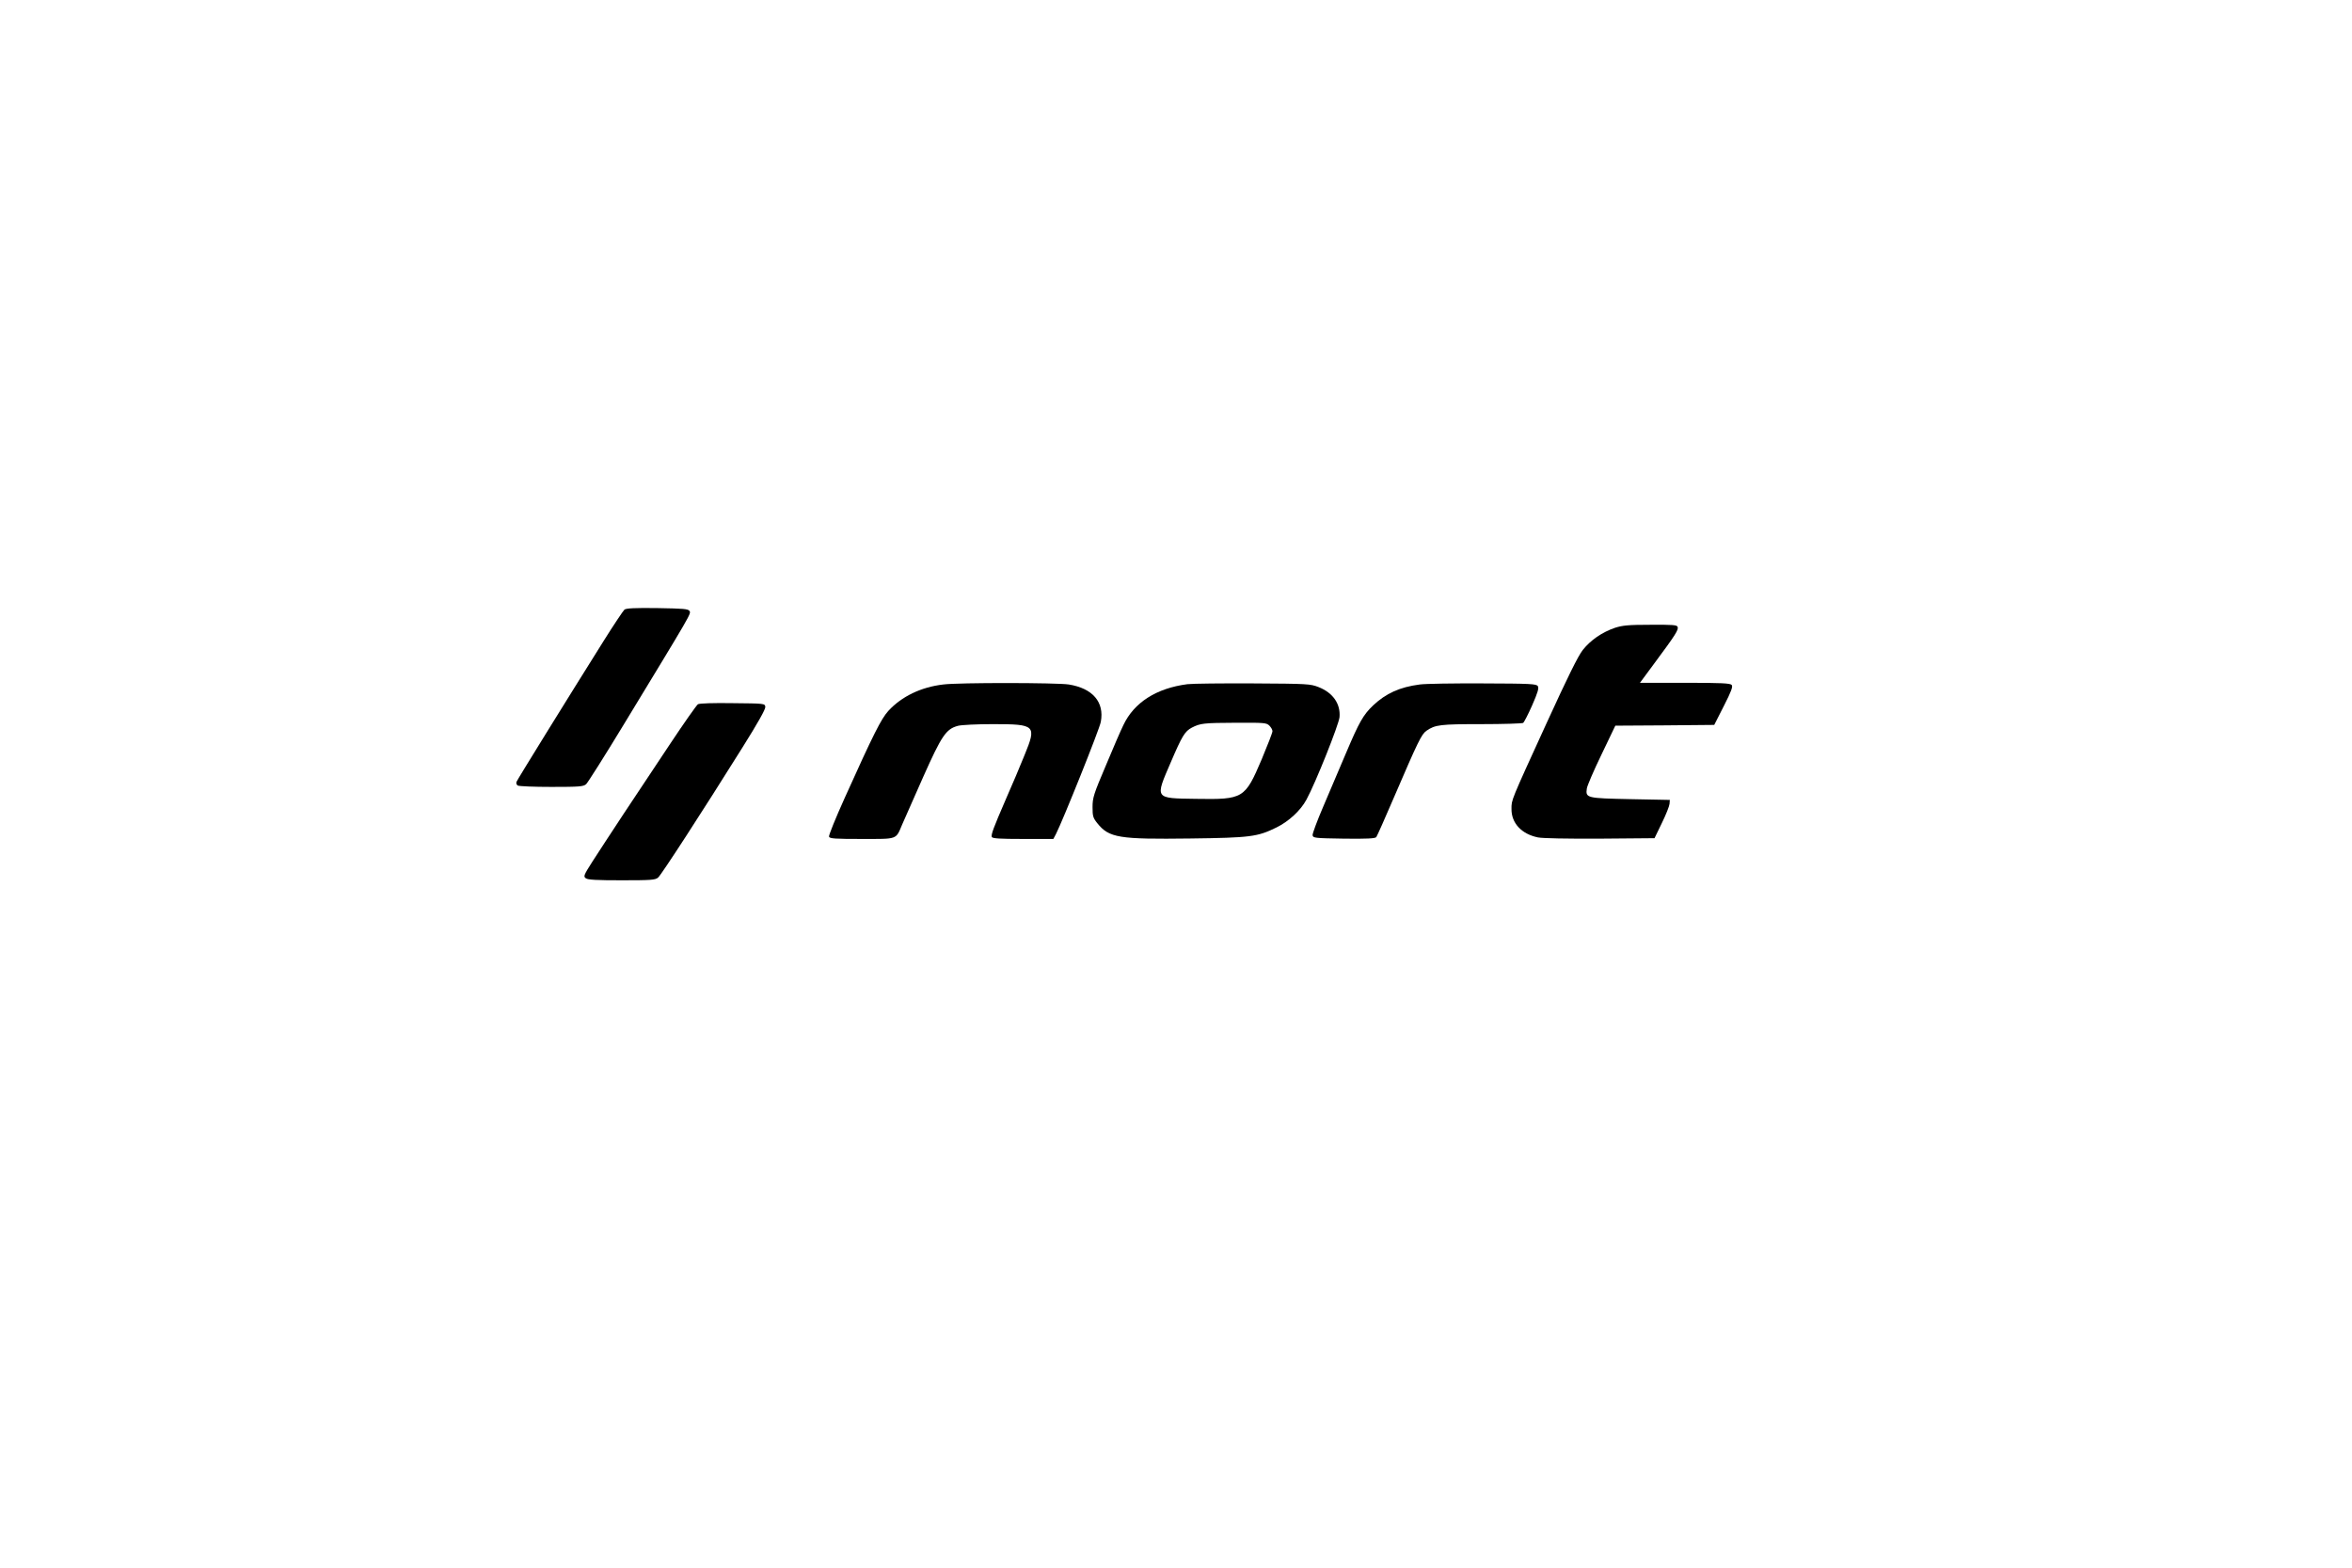
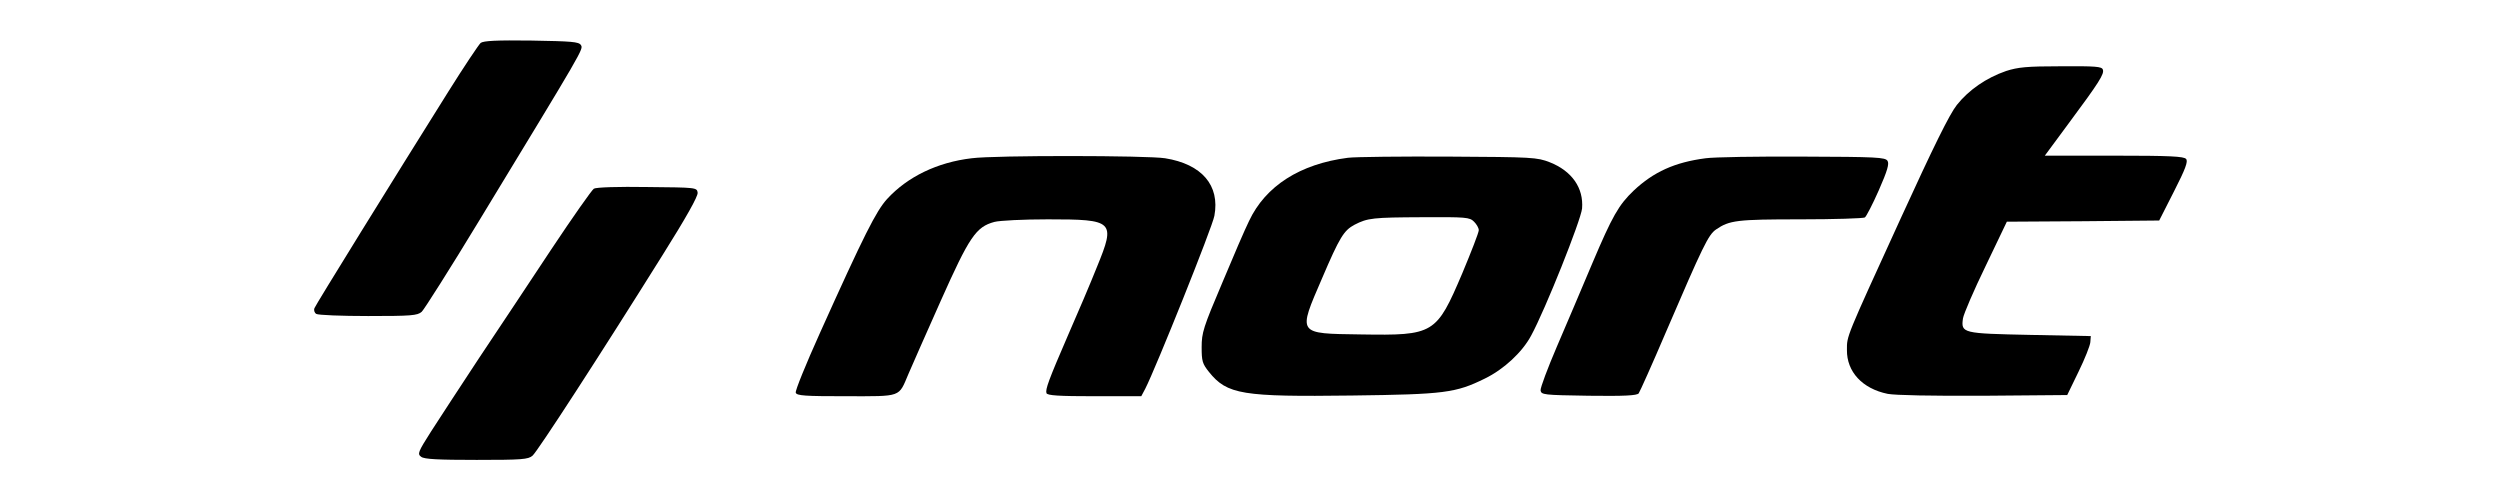
- <svg xmlns="http://www.w3.org/2000/svg" version="1.0" width="1536pt" height="1024pt" viewBox="0 0 1536 1024" preserveAspectRatio="xMidYMid meet">
+ <svg xmlns="http://www.w3.org/2000/svg" version="1.0" width="640" height="128" viewBox="204 380 1060 212" preserveAspectRatio="xMidYMid meet">
  <g transform="translate(0,1024) scale(0.1,-0.1)" fill="#000000" stroke="none">
    <path d="M4078 6258 c-8 -7 -71 -101 -138 -208 -229 -365 -562 -903 -567 -917 -3 -8 0 -19 8 -24 8 -5 107 -9 220 -9 183 0 209 2 227 18 10 9 121 184 244 387 446 734 442 726 431 744 -9 14 -39 16 -209 19 -150 2 -204 -1 -216 -10z" />
    <path d="M10546 6139 c-84 -29 -158 -80 -209 -144 -31 -39 -99 -177 -238 -481 -235 -514 -228 -497 -228 -558 -1 -92 65 -164 173 -186 32 -6 184 -9 406 -8 l355 3 48 99 c27 55 49 111 50 125 l2 26 -256 5 c-288 6 -295 7 -286 70 3 19 46 119 96 222 l90 188 323 2 323 3 63 124 c49 96 60 127 51 137 -9 11 -68 14 -305 14 l-294 0 99 134 c133 179 154 213 147 231 -4 13 -32 15 -178 14 -145 0 -182 -4 -232 -20z" />
    <path d="M6160 5769 c-145 -17 -272 -78 -359 -173 -46 -51 -96 -149 -285 -569 -59 -131 -105 -244 -102 -252 4 -13 40 -15 214 -15 238 0 221 -6 264 95 14 33 76 173 137 310 121 271 149 313 227 334 22 6 124 11 227 11 280 0 288 -7 208 -202 -27 -68 -82 -197 -122 -288 -84 -194 -97 -231 -92 -247 4 -10 53 -13 204 -13 l198 0 17 32 c44 86 285 686 293 733 24 129 -53 219 -209 244 -75 12 -721 13 -820 0z" />
    <path d="M7755 5771 c-202 -26 -349 -119 -419 -268 -16 -32 -67 -150 -114 -263 -80 -188 -87 -211 -87 -272 0 -59 3 -70 31 -105 77 -96 141 -106 607 -100 393 5 439 11 563 72 80 39 158 111 196 182 60 110 211 489 216 539 7 87 -43 159 -137 196 -54 21 -72 22 -426 24 -203 1 -397 -1 -430 -5z m535 -271 c11 -11 20 -27 20 -36 0 -10 -32 -92 -70 -183 -110 -258 -119 -264 -430 -259 -272 4 -268 -2 -164 239 74 173 92 202 137 226 56 29 79 31 285 32 189 1 203 0 222 -19z" />
    <path d="M9272 5769 c-131 -17 -221 -58 -305 -137 -64 -61 -91 -109 -175 -307 -44 -105 -112 -264 -151 -355 -39 -91 -70 -174 -69 -185 3 -19 12 -20 204 -23 153 -2 204 1 212 10 5 7 58 125 116 261 157 365 179 411 212 434 57 39 88 43 358 43 144 0 266 4 273 8 6 4 33 56 59 115 37 84 45 113 37 125 -9 15 -46 17 -359 18 -192 1 -377 -2 -412 -7z" />
    <path d="M4558 5640 c-9 -6 -90 -121 -181 -258 -90 -136 -228 -344 -307 -462 -78 -118 -169 -258 -202 -309 -56 -88 -59 -96 -42 -108 13 -10 72 -13 235 -13 192 0 219 2 237 18 21 18 284 423 551 850 101 161 151 250 149 265 -3 22 -5 22 -213 24 -124 2 -217 -1 -227 -7z" />
  </g>
</svg>
